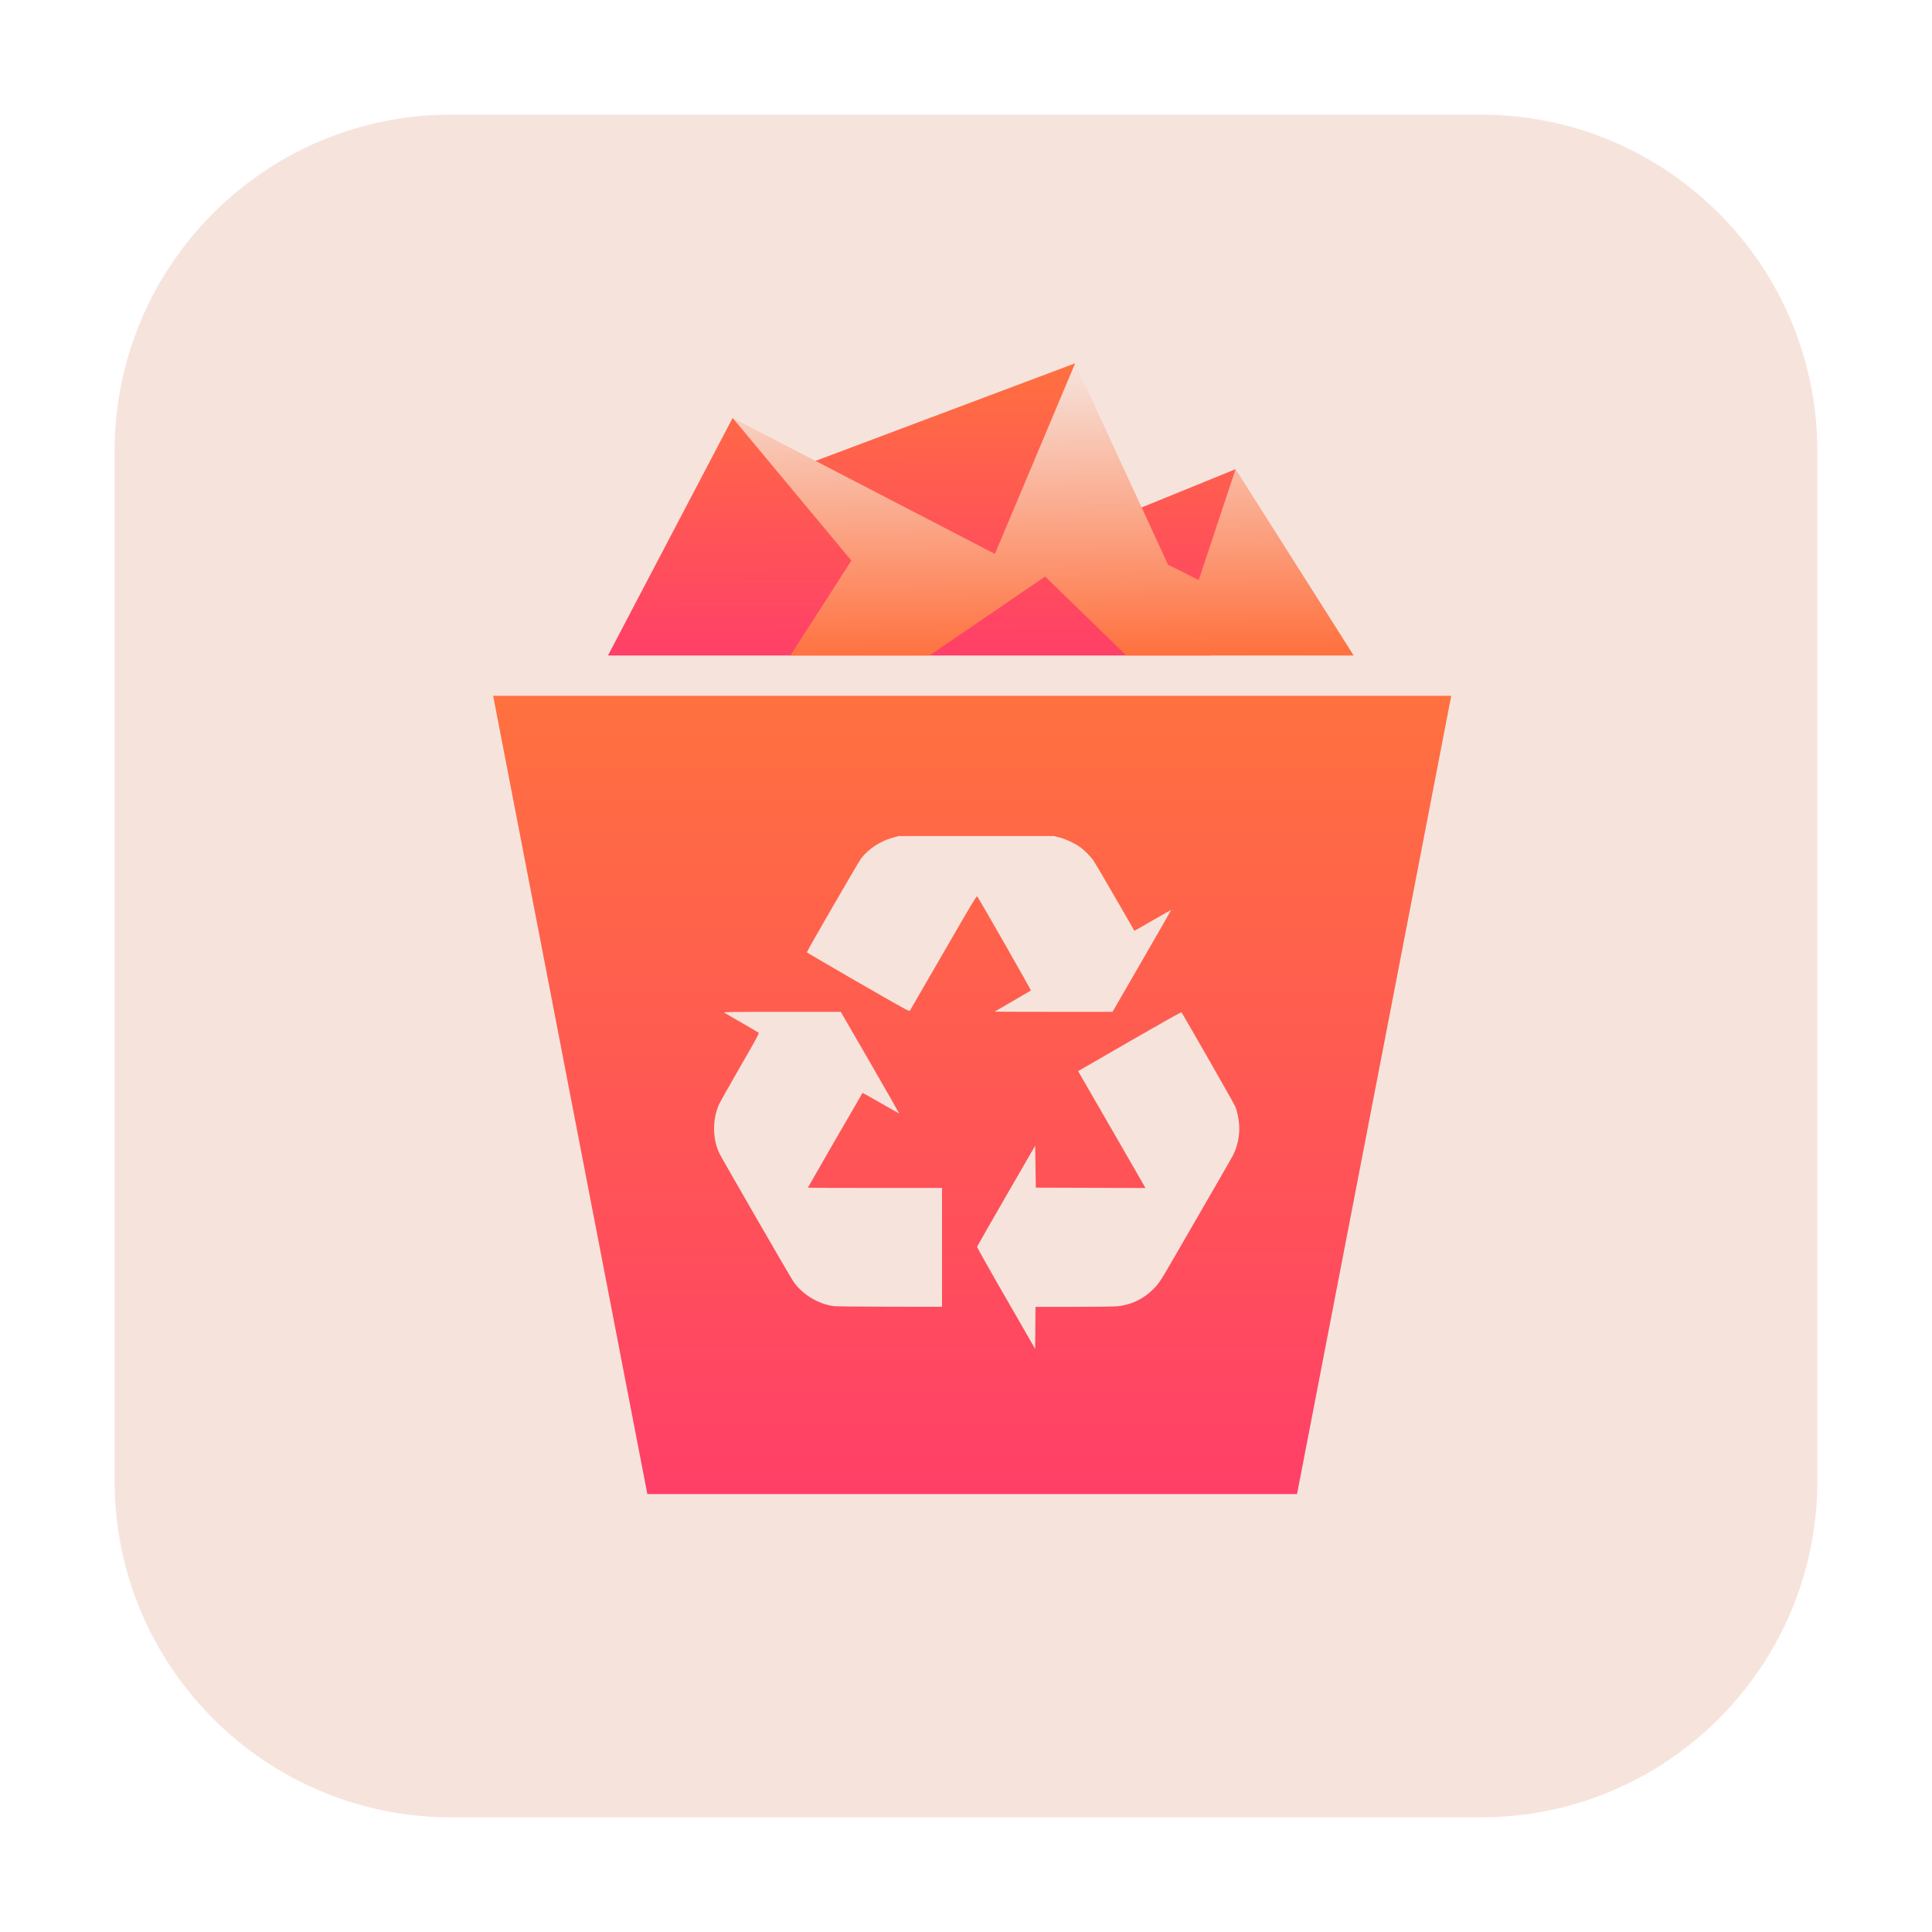
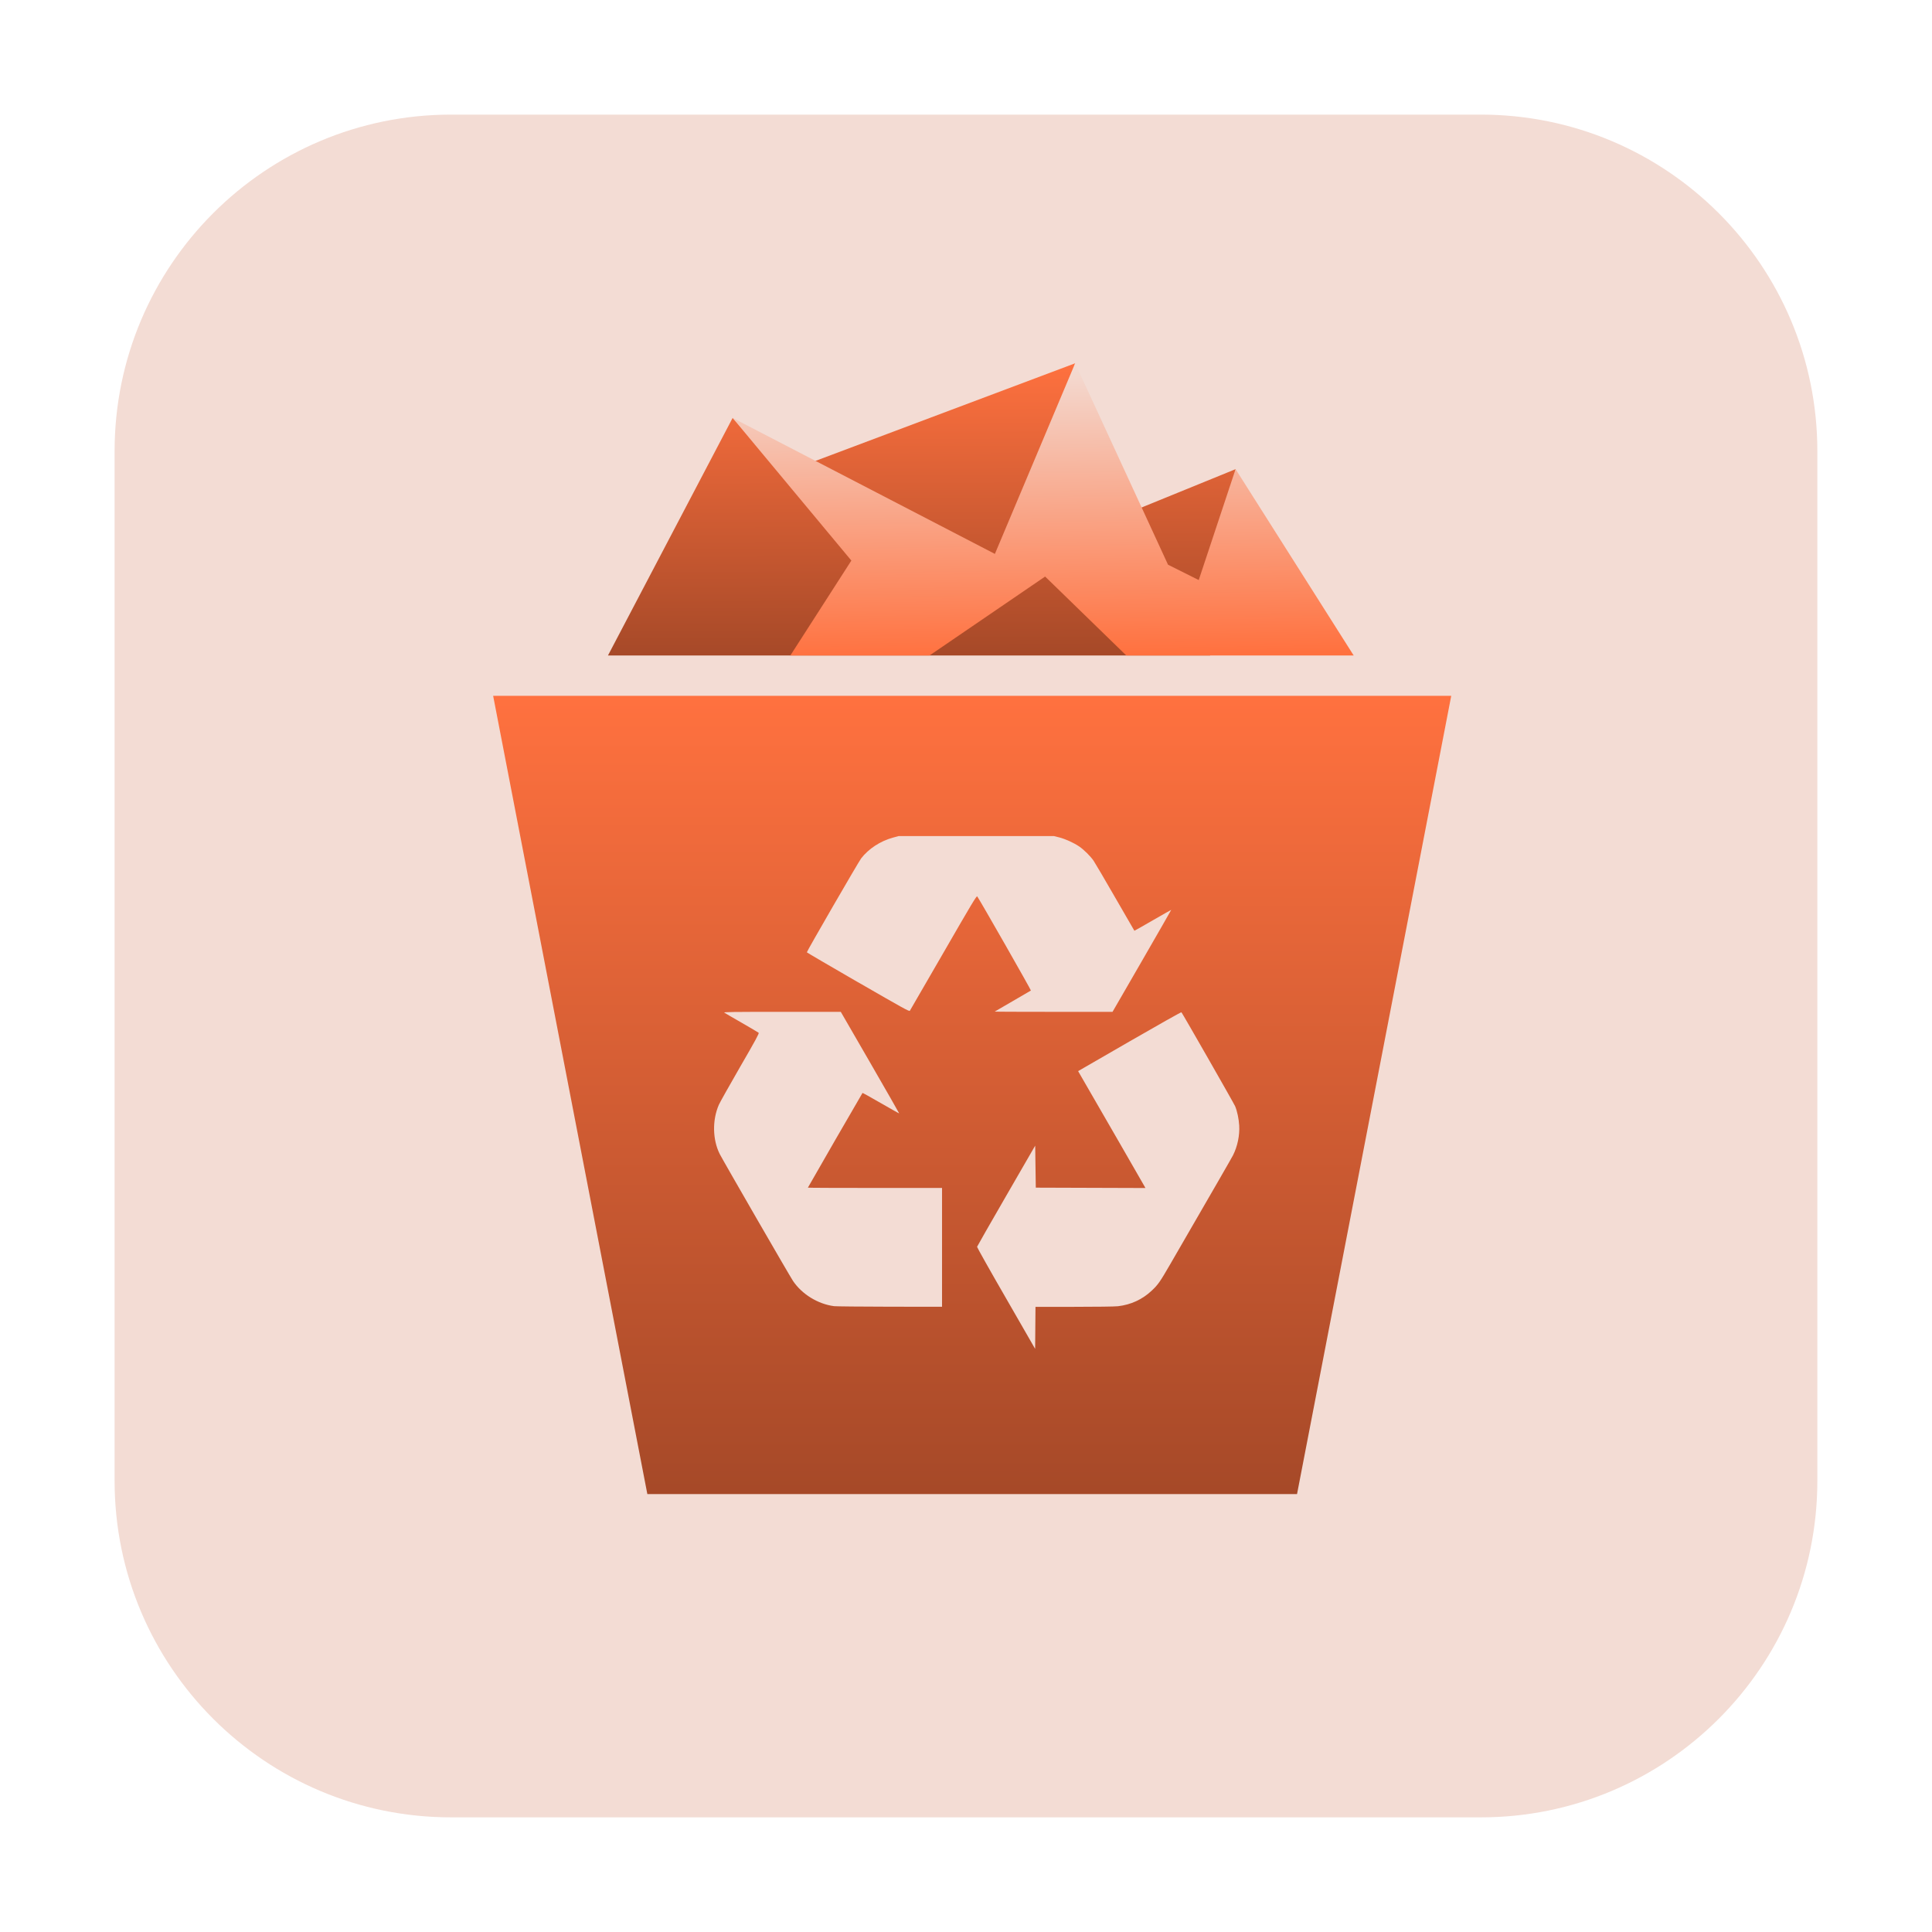
<svg xmlns="http://www.w3.org/2000/svg" xmlns:xlink="http://www.w3.org/1999/xlink" height="32" width="32" version="1" id="svg22">
  <defs id="defs26">
    <linearGradient id="linearGradient845">
      <stop style="stop-color:#ff713f;stop-opacity:1" offset="0" id="stop841" />
-       <stop style="stop-color:#f6e4dc;stop-opacity:1" offset="1" id="stop843" />
+       <stop style="stop-color:#f3dcd4;stop-opacity:1" offset="1" id="stop843" />
    </linearGradient>
    <linearGradient id="linearGradient837">
-       <stop style="stop-color:#ff3f68;stop-opacity:1" offset="0" id="stop833" />
+       <stop style="stop-color:#a64928;stop-opacity:1" offset="0" id="stop833" />
      <stop style="stop-color:#ff713f;stop-opacity:1" offset="1" id="stop835" />
    </linearGradient>
    <linearGradient id="linearGradient829">
-       <stop style="stop-color:#ff3f68;stop-opacity:1;" offset="0" id="stop825" />
+       <stop style="stop-color:#a64928;stop-opacity:1;" offset="0" id="stop825" />
      <stop style="stop-color:#ff713f;stop-opacity:1" offset="1" id="stop827" />
    </linearGradient>
    <linearGradient xlink:href="#linearGradient829" id="linearGradient831" x1="28.875" y1="37.835" x2="28.878" y2="24.606" gradientUnits="userSpaceOnUse" />
    <linearGradient xlink:href="#linearGradient837" id="linearGradient839" x1="-27.217" y1="-20.711" x2="-27.235" y2="-26.395" gradientUnits="userSpaceOnUse" />
    <linearGradient xlink:href="#linearGradient845" id="linearGradient847" x1="-24.324" y1="-20.711" x2="-24.4" y2="-26.363" gradientUnits="userSpaceOnUse" />
  </defs>
  <g id="g872" transform="translate(-12.67797,-13.08474)">
-     <rect ry="5.575" y="14.983" x="14.576" height="28.203" width="28.203" id="rect4497-3-3-3-6-3" style="opacity:1;fill:#f6e4dc;fill-opacity:1;fill-rule:evenodd;stroke:none;stroke-width:1.035;stroke-linecap:round;stroke-linejoin:bevel;stroke-miterlimit:4;stroke-dasharray:none;stroke-dashoffset:0;stroke-opacity:1" />
+     <rect ry="5.575" y="14.983" x="14.576" height="28.203" width="28.203" id="rect4497-3-3-3-6-3" style="opacity:1;fill:#f3dcd4;fill-opacity:1;fill-rule:evenodd;stroke:none;stroke-width:1.035;stroke-linecap:round;stroke-linejoin:bevel;stroke-miterlimit:4;stroke-dasharray:none;stroke-dashoffset:0;stroke-opacity:1" />
    <path id="path839" d="m 20.846,24.61 2.554,13.221 h 4.122 6.639 l 2.554,-13.221 h -9.193 z" style="fill:url(#linearGradient831);fill-opacity:1;stroke:none;stroke-width:1.061px;stroke-linecap:butt;stroke-linejoin:miter;stroke-opacity:1" />
-     <path id="path916-0" d="m 29.341,34.588 c -0.266,-0.46 -0.481,-0.844 -0.48,-0.852 0.002,-0.008 0.219,-0.389 0.483,-0.845 l 0.48,-0.831 0.005,0.348 0.005,0.348 0.908,0.003 0.908,0.003 -0.012,-0.022 c -0.006,-0.012 -0.195,-0.339 -0.418,-0.727 -0.224,-0.388 -0.469,-0.813 -0.546,-0.946 l -0.139,-0.241 0.852,-0.492 c 0.468,-0.27 0.855,-0.488 0.859,-0.483 0.02,0.023 0.872,1.513 0.89,1.557 0.034,0.082 0.06,0.206 0.067,0.317 0.01,0.165 -0.028,0.346 -0.102,0.494 -0.021,0.042 -0.307,0.538 -1.035,1.796 -0.176,0.304 -0.206,0.347 -0.311,0.446 -0.156,0.147 -0.345,0.234 -0.56,0.259 -0.051,0.006 -0.361,0.01 -0.727,0.01 l -0.639,8.1e-5 -0.003,0.348 -0.003,0.348 z m -2.848,0.131 c -0.268,-0.035 -0.533,-0.198 -0.681,-0.419 -0.057,-0.085 -1.161,-1.998 -1.213,-2.101 -0.12,-0.239 -0.125,-0.564 -0.014,-0.817 0.018,-0.041 0.177,-0.323 0.352,-0.627 0.253,-0.436 0.317,-0.555 0.307,-0.564 -0.007,-0.006 -0.133,-0.081 -0.281,-0.166 -0.148,-0.085 -0.278,-0.16 -0.289,-0.168 -0.016,-0.011 0.133,-0.013 0.955,-0.013 h 0.975 l 0.485,0.839 c 0.267,0.462 0.483,0.841 0.482,0.843 -0.002,0.002 -0.138,-0.075 -0.303,-0.17 -0.165,-0.095 -0.302,-0.171 -0.304,-0.169 -0.007,0.007 -0.905,1.564 -0.905,1.569 0,0.003 0.5,0.005 1.111,0.005 h 1.111 v 0.984 0.984 l -0.864,-0.001 c -0.475,-6.83e-4 -0.891,-0.005 -0.925,-0.009 z m 0.398,-5.364 c -0.465,-0.269 -0.847,-0.492 -0.849,-0.497 -0.004,-0.013 0.853,-1.494 0.899,-1.555 0.122,-0.159 0.317,-0.287 0.525,-0.344 l 0.095,-0.026 h 1.287 1.287 l 0.088,0.022 c 0.101,0.026 0.24,0.089 0.33,0.15 0.079,0.054 0.189,0.163 0.24,0.239 0.022,0.032 0.182,0.305 0.356,0.607 0.174,0.302 0.317,0.549 0.318,0.55 0.001,0.001 0.138,-0.076 0.305,-0.173 0.167,-0.096 0.304,-0.174 0.305,-0.173 0.001,0.001 -0.217,0.382 -0.485,0.846 l -0.487,0.843 -0.978,4.9e-5 c -0.538,3e-5 -0.976,-0.002 -0.974,-0.004 0.002,-0.002 0.136,-0.08 0.298,-0.173 0.162,-0.093 0.297,-0.172 0.302,-0.176 0.006,-0.006 -0.831,-1.474 -0.889,-1.559 -0.01,-0.015 -0.09,0.118 -0.558,0.93 -0.301,0.521 -0.552,0.955 -0.558,0.964 -0.01,0.015 -0.103,-0.037 -0.857,-0.472 z" style="fill:#f6e4dc;fill-opacity:1;stroke-width:0.01" />
+     <path id="path916-0" d="m 29.341,34.588 c -0.266,-0.46 -0.481,-0.844 -0.48,-0.852 0.002,-0.008 0.219,-0.389 0.483,-0.845 l 0.48,-0.831 0.005,0.348 0.005,0.348 0.908,0.003 0.908,0.003 -0.012,-0.022 c -0.006,-0.012 -0.195,-0.339 -0.418,-0.727 -0.224,-0.388 -0.469,-0.813 -0.546,-0.946 l -0.139,-0.241 0.852,-0.492 c 0.468,-0.27 0.855,-0.488 0.859,-0.483 0.02,0.023 0.872,1.513 0.89,1.557 0.034,0.082 0.06,0.206 0.067,0.317 0.01,0.165 -0.028,0.346 -0.102,0.494 -0.021,0.042 -0.307,0.538 -1.035,1.796 -0.176,0.304 -0.206,0.347 -0.311,0.446 -0.156,0.147 -0.345,0.234 -0.56,0.259 -0.051,0.006 -0.361,0.01 -0.727,0.01 l -0.639,8.1e-5 -0.003,0.348 -0.003,0.348 z m -2.848,0.131 c -0.268,-0.035 -0.533,-0.198 -0.681,-0.419 -0.057,-0.085 -1.161,-1.998 -1.213,-2.101 -0.12,-0.239 -0.125,-0.564 -0.014,-0.817 0.018,-0.041 0.177,-0.323 0.352,-0.627 0.253,-0.436 0.317,-0.555 0.307,-0.564 -0.007,-0.006 -0.133,-0.081 -0.281,-0.166 -0.148,-0.085 -0.278,-0.16 -0.289,-0.168 -0.016,-0.011 0.133,-0.013 0.955,-0.013 h 0.975 l 0.485,0.839 c 0.267,0.462 0.483,0.841 0.482,0.843 -0.002,0.002 -0.138,-0.075 -0.303,-0.17 -0.165,-0.095 -0.302,-0.171 -0.304,-0.169 -0.007,0.007 -0.905,1.564 -0.905,1.569 0,0.003 0.5,0.005 1.111,0.005 h 1.111 v 0.984 0.984 l -0.864,-0.001 c -0.475,-6.83e-4 -0.891,-0.005 -0.925,-0.009 z m 0.398,-5.364 c -0.465,-0.269 -0.847,-0.492 -0.849,-0.497 -0.004,-0.013 0.853,-1.494 0.899,-1.555 0.122,-0.159 0.317,-0.287 0.525,-0.344 l 0.095,-0.026 h 1.287 1.287 l 0.088,0.022 c 0.101,0.026 0.24,0.089 0.33,0.15 0.079,0.054 0.189,0.163 0.24,0.239 0.022,0.032 0.182,0.305 0.356,0.607 0.174,0.302 0.317,0.549 0.318,0.55 0.001,0.001 0.138,-0.076 0.305,-0.173 0.167,-0.096 0.304,-0.174 0.305,-0.173 0.001,0.001 -0.217,0.382 -0.485,0.846 l -0.487,0.843 -0.978,4.9e-5 c -0.538,3e-5 -0.976,-0.002 -0.974,-0.004 0.002,-0.002 0.136,-0.08 0.298,-0.173 0.162,-0.093 0.297,-0.172 0.302,-0.176 0.006,-0.006 -0.831,-1.474 -0.889,-1.559 -0.01,-0.015 -0.09,0.118 -0.558,0.93 -0.301,0.521 -0.552,0.955 -0.558,0.964 -0.01,0.015 -0.103,-0.037 -0.857,-0.472 z" style="fill:#f3dcd4;fill-opacity:1;stroke-width:0.01" />
    <g transform="matrix(0.8560669,0,0,0.8560669,51.37393,41.67045)" id="g926">
      <path style="fill:url(#linearGradient839);fill-opacity:1;stroke:none;stroke-width:1.496px;stroke-linecap:butt;stroke-linejoin:miter;stroke-opacity:1" d="m -24.4,-26.363 -5.637,2.119 -0.99,-1.062 -2.412,4.596 h 11.65 l 0.494,-3.605 -3.609,1.471 -0.391,-0.471 z m -4.326,3.35 1.424,1.059 -0.234,0.396 -1.246,-1.338 z" id="path1024-6" />
      <path style="fill:url(#linearGradient847);fill-opacity:1;stroke:none;stroke-width:1.496px;stroke-linecap:butt;stroke-linejoin:miter;stroke-opacity:1" d="m -24.4,-26.363 -1.553,3.688 -5.074,-2.631 2.297,2.76 -1.18,1.836 h 2.693 l 2.236,-1.527 1.57,1.527 h 4.4 l -2.285,-3.605 -0.713,2.146 -0.594,-0.297 z" id="path1043-75" />
    </g>
  </g>
</svg>
